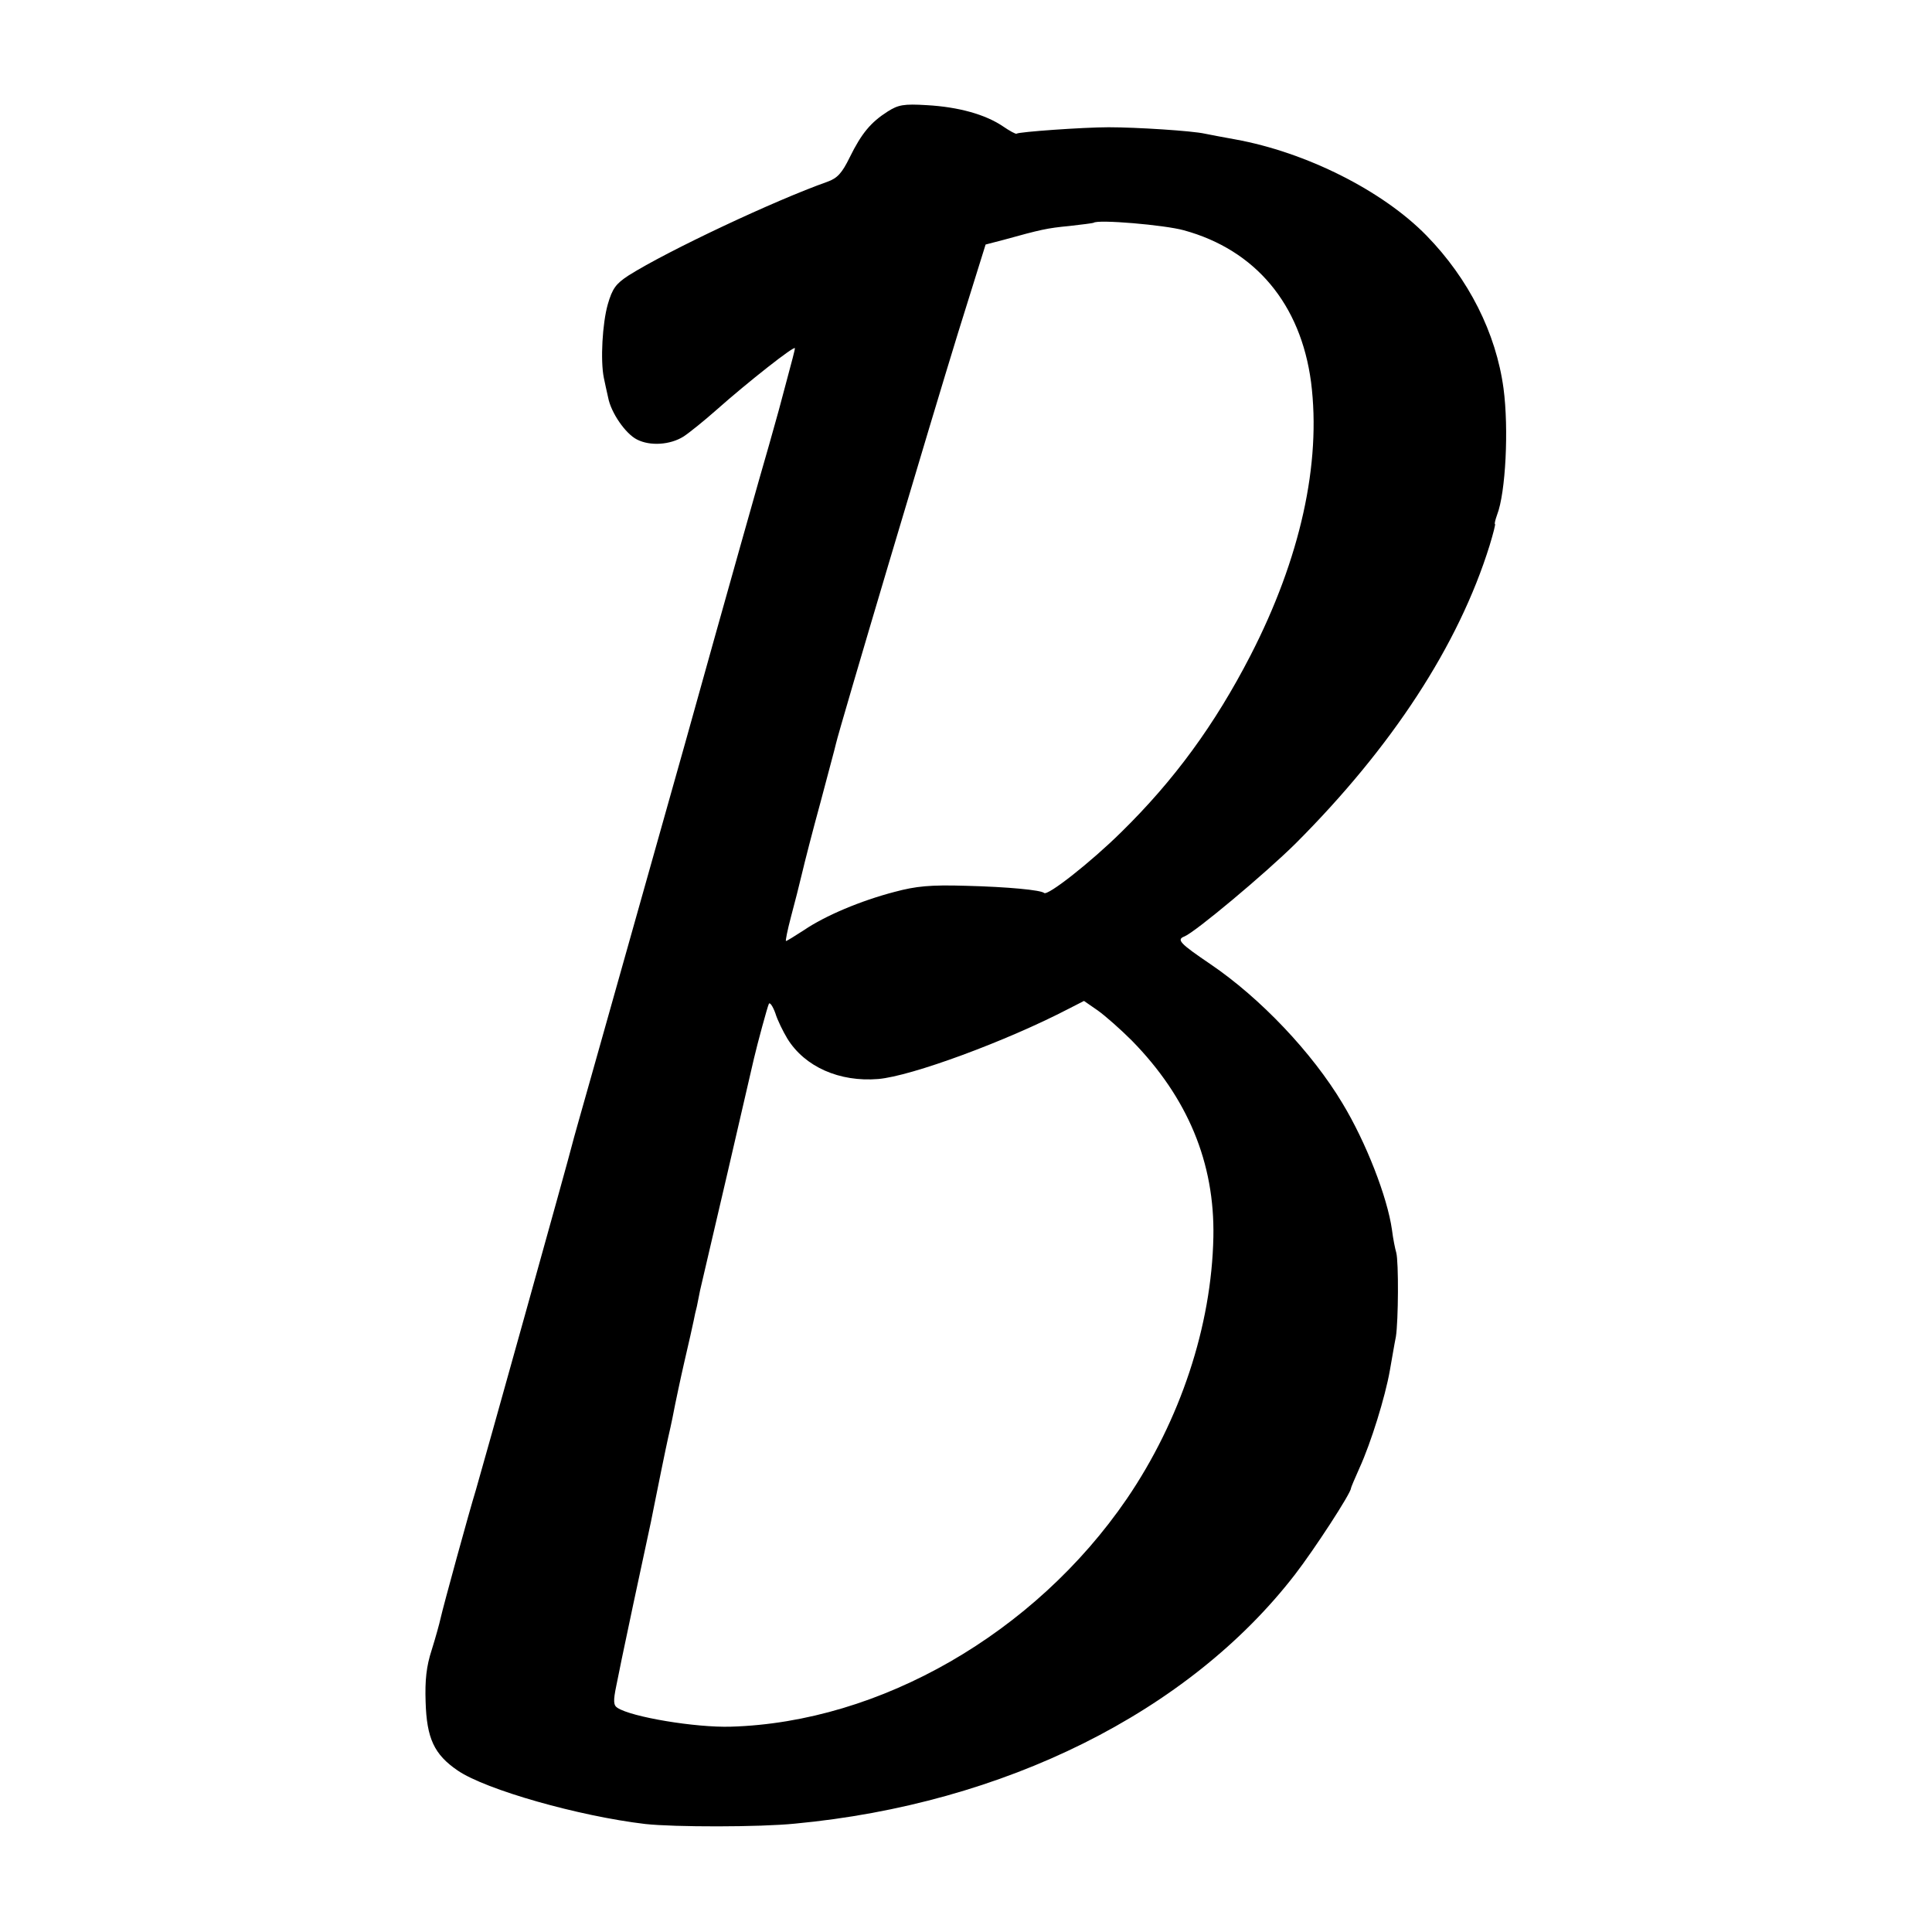
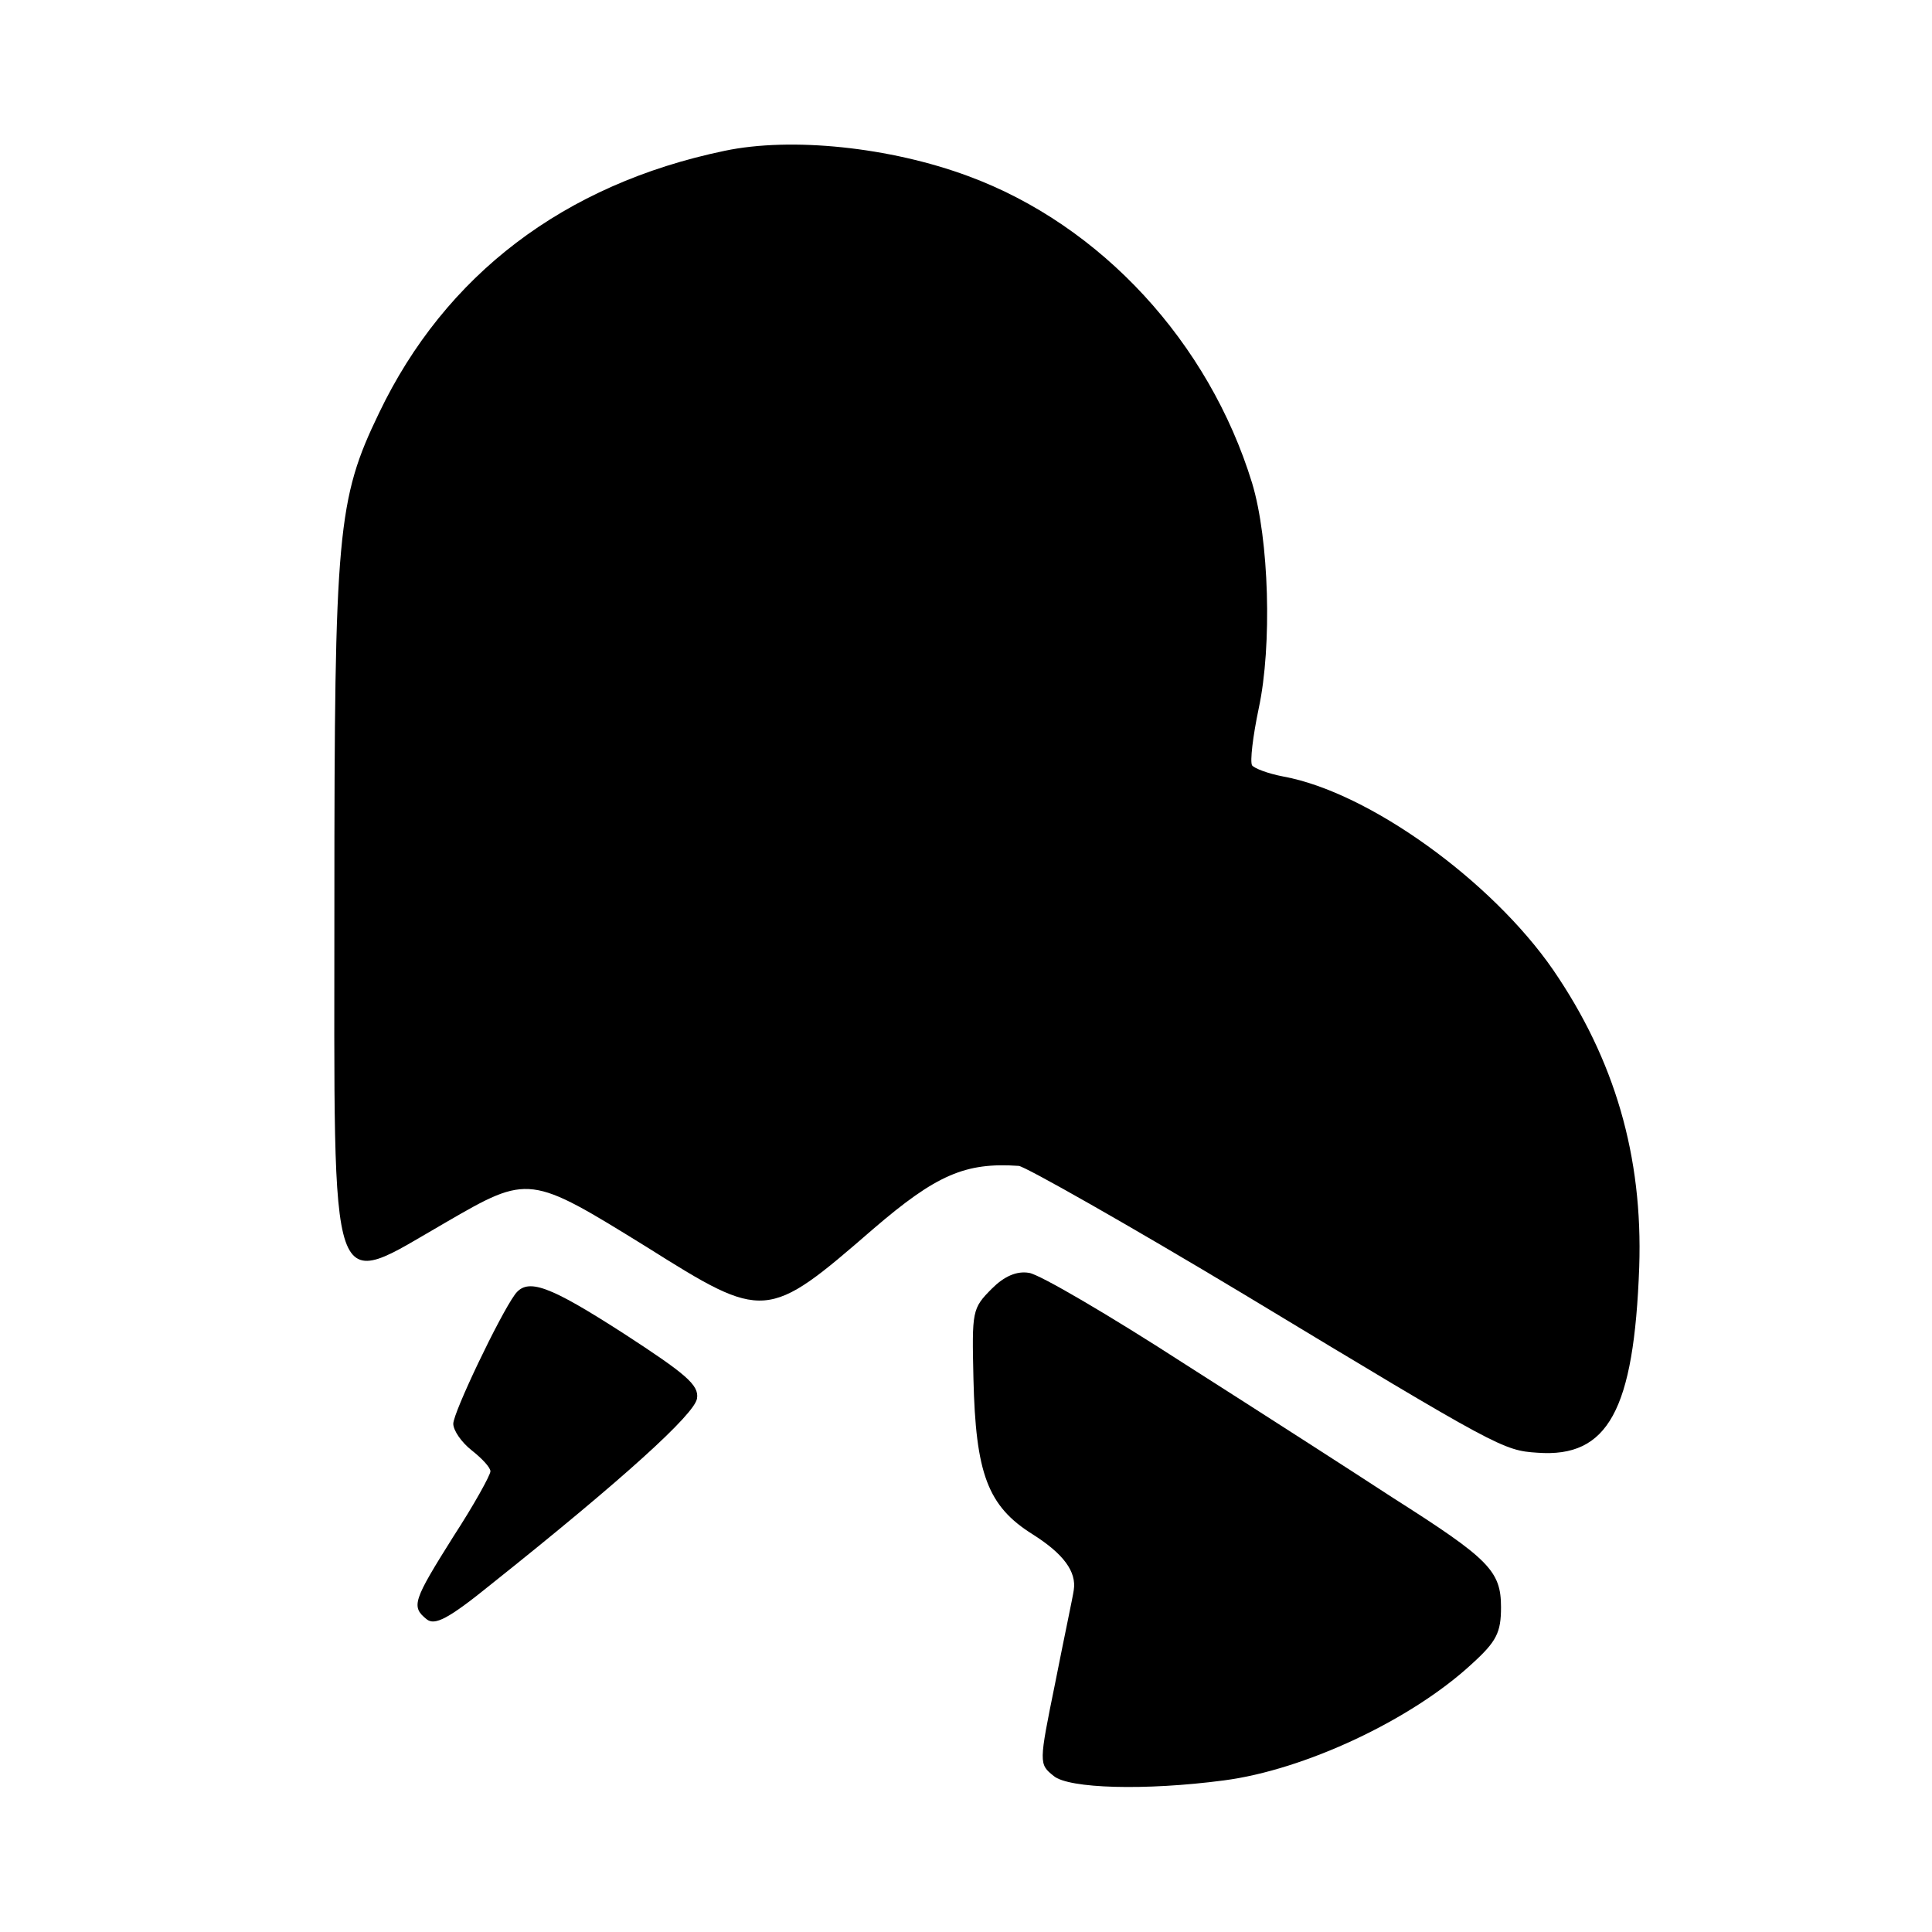
- <svg xmlns="http://www.w3.org/2000/svg" version="1.0" width="542pt" height="542pt" viewBox="0 0 542 542" preserveAspectRatio="xMidYMid meet">
-   <g transform="translate(0,542) scale(0.1,-0.1)" fill="#000000" stroke="none">
-     <path d="M2490 5107 c-47 -30 -73 -61 -106 -128 -22 -45 -35 -59 -63 -69 -147 -52 -447 -193 -558 -263 -35 -23 -45 -36 -58 -81 -15 -53 -21 -157 -11 -206 3 -14 8 -38 12 -55 8 -43 49 -102 81 -118 37 -19 93 -15 130 8 17 11 59 45 94 76 88 78 219 181 219 172 0 -5 -10 -42 -21 -83 -11 -41 -22 -82 -24 -90 -2 -8 -15 -53 -28 -100 -14 -47 -120 -422 -235 -835 -116 -412 -234 -831 -262 -930 -28 -99 -53 -187 -55 -196 -6 -27 -256 -922 -270 -969 -18 -58 -92 -328 -99 -360 -3 -14 -14 -54 -25 -89 -15 -46 -19 -85 -17 -145 3 -103 24 -148 90 -193 79 -54 340 -128 526 -150 82 -9 321 -9 420 1 587 55 1105 313 1403 699 54 70 157 228 157 242 0 2 11 28 24 57 32 70 72 199 85 273 6 33 13 76 17 95 7 45 8 210 1 236 -3 10 -9 39 -12 64 -13 92 -73 246 -139 355 -85 142 -230 295 -370 390 -87 59 -96 69 -73 78 30 12 226 176 311 260 271 271 458 557 545 837 10 33 17 60 15 60 -2 0 1 12 6 26 24 62 33 241 18 354 -21 156 -98 308 -216 429 -123 126 -338 234 -537 270 -33 6 -71 13 -85 16 -35 8 -192 18 -270 18 -71 0 -253 -13 -258 -18 -2 -2 -20 8 -39 21 -49 33 -124 54 -213 59 -65 4 -80 1 -110 -18z m831 -333 c201 -55 328 -207 357 -426 29 -228 -30 -495 -170 -767 -100 -194 -214 -350 -363 -496 -84 -83 -207 -180 -216 -170 -9 8 -100 17 -219 20 -101 3 -140 -1 -200 -17 -96 -25 -195 -67 -254 -107 -26 -17 -49 -31 -51 -31 -2 0 4 30 14 68 10 37 24 92 31 122 7 30 30 120 52 200 21 80 41 153 43 163 9 41 271 921 342 1151 l78 250 50 13 c105 29 122 33 185 39 36 4 66 8 68 9 11 10 199 -6 253 -21z m-1112 -2268 c49 -79 146 -122 255 -113 93 8 359 106 534 197 l43 22 39 -27 c21 -15 64 -53 95 -84 157 -160 233 -343 229 -551 -5 -250 -93 -515 -243 -735 -258 -377 -692 -627 -1111 -639 -98 -3 -279 27 -318 53 -11 7 -12 19 -3 62 6 30 13 63 15 74 3 16 57 270 82 385 3 14 7 36 10 50 5 26 34 168 38 185 10 43 16 74 20 95 3 14 14 68 26 120 12 52 24 104 26 115 2 11 6 29 9 40 2 11 6 31 9 45 3 14 38 162 77 330 39 168 72 312 74 320 10 43 38 146 42 154 3 5 11 -7 18 -26 6 -20 22 -52 34 -72z" />
+ <svg xmlns="http://www.w3.org/2000/svg" version="1.0" width="260pt" height="260pt" viewBox="0 0 260 260" preserveAspectRatio="xMidYMid meet">
+   <g transform="translate(0,260) scale(0.1,-0.1)" fill="#000000" stroke="none">
+     <path d="M975 2397 c-216 -45 -376 -167 -465 -353 -56 -116 -60 -160 -60 -658 0 -551 -10 -523 150 -431 112 65 113 64 270 -33 159 -100 162 -100 305 24 85 73 124 90 196 85 9 -1 147 -79 305 -174 341 -206 347 -209 393 -212 95 -7 130 57 137 250 5 149 -33 279 -116 400 -83 120 -248 239 -363 260 -21 4 -39 11 -42 15 -3 5 1 39 9 77 18 84 14 227 -9 303 -58 189 -203 347 -382 413 -105 39 -238 53 -328 34z" />
+     <path d="M1335 866 c-27 -27 -27 -30 -25 -121 3 -128 19 -172 80 -210 41 -26 59 -50 55 -75 -1 -8 -13 -64 -25 -125 -22 -108 -22 -109 -2 -125 20 -17 123 -20 229 -6 108 14 252 81 334 157 33 30 39 42 39 76 0 49 -16 65 -145 147 -52 34 -178 115 -280 180 -102 66 -196 121 -210 123 -17 3 -34 -5 -50 -21z" />
+     <path d="M693 858 c-21 -29 -83 -159 -83 -174 0 -9 11 -25 25 -36 14 -11 25 -23 25 -28 0 -5 -22 -45 -50 -88 -54 -86 -57 -94 -36 -111 11 -9 29 0 87 47 177 141 274 229 277 250 3 18 -15 33 -98 87 -101 65 -130 76 -147 53z" />
  </g>
</svg>
